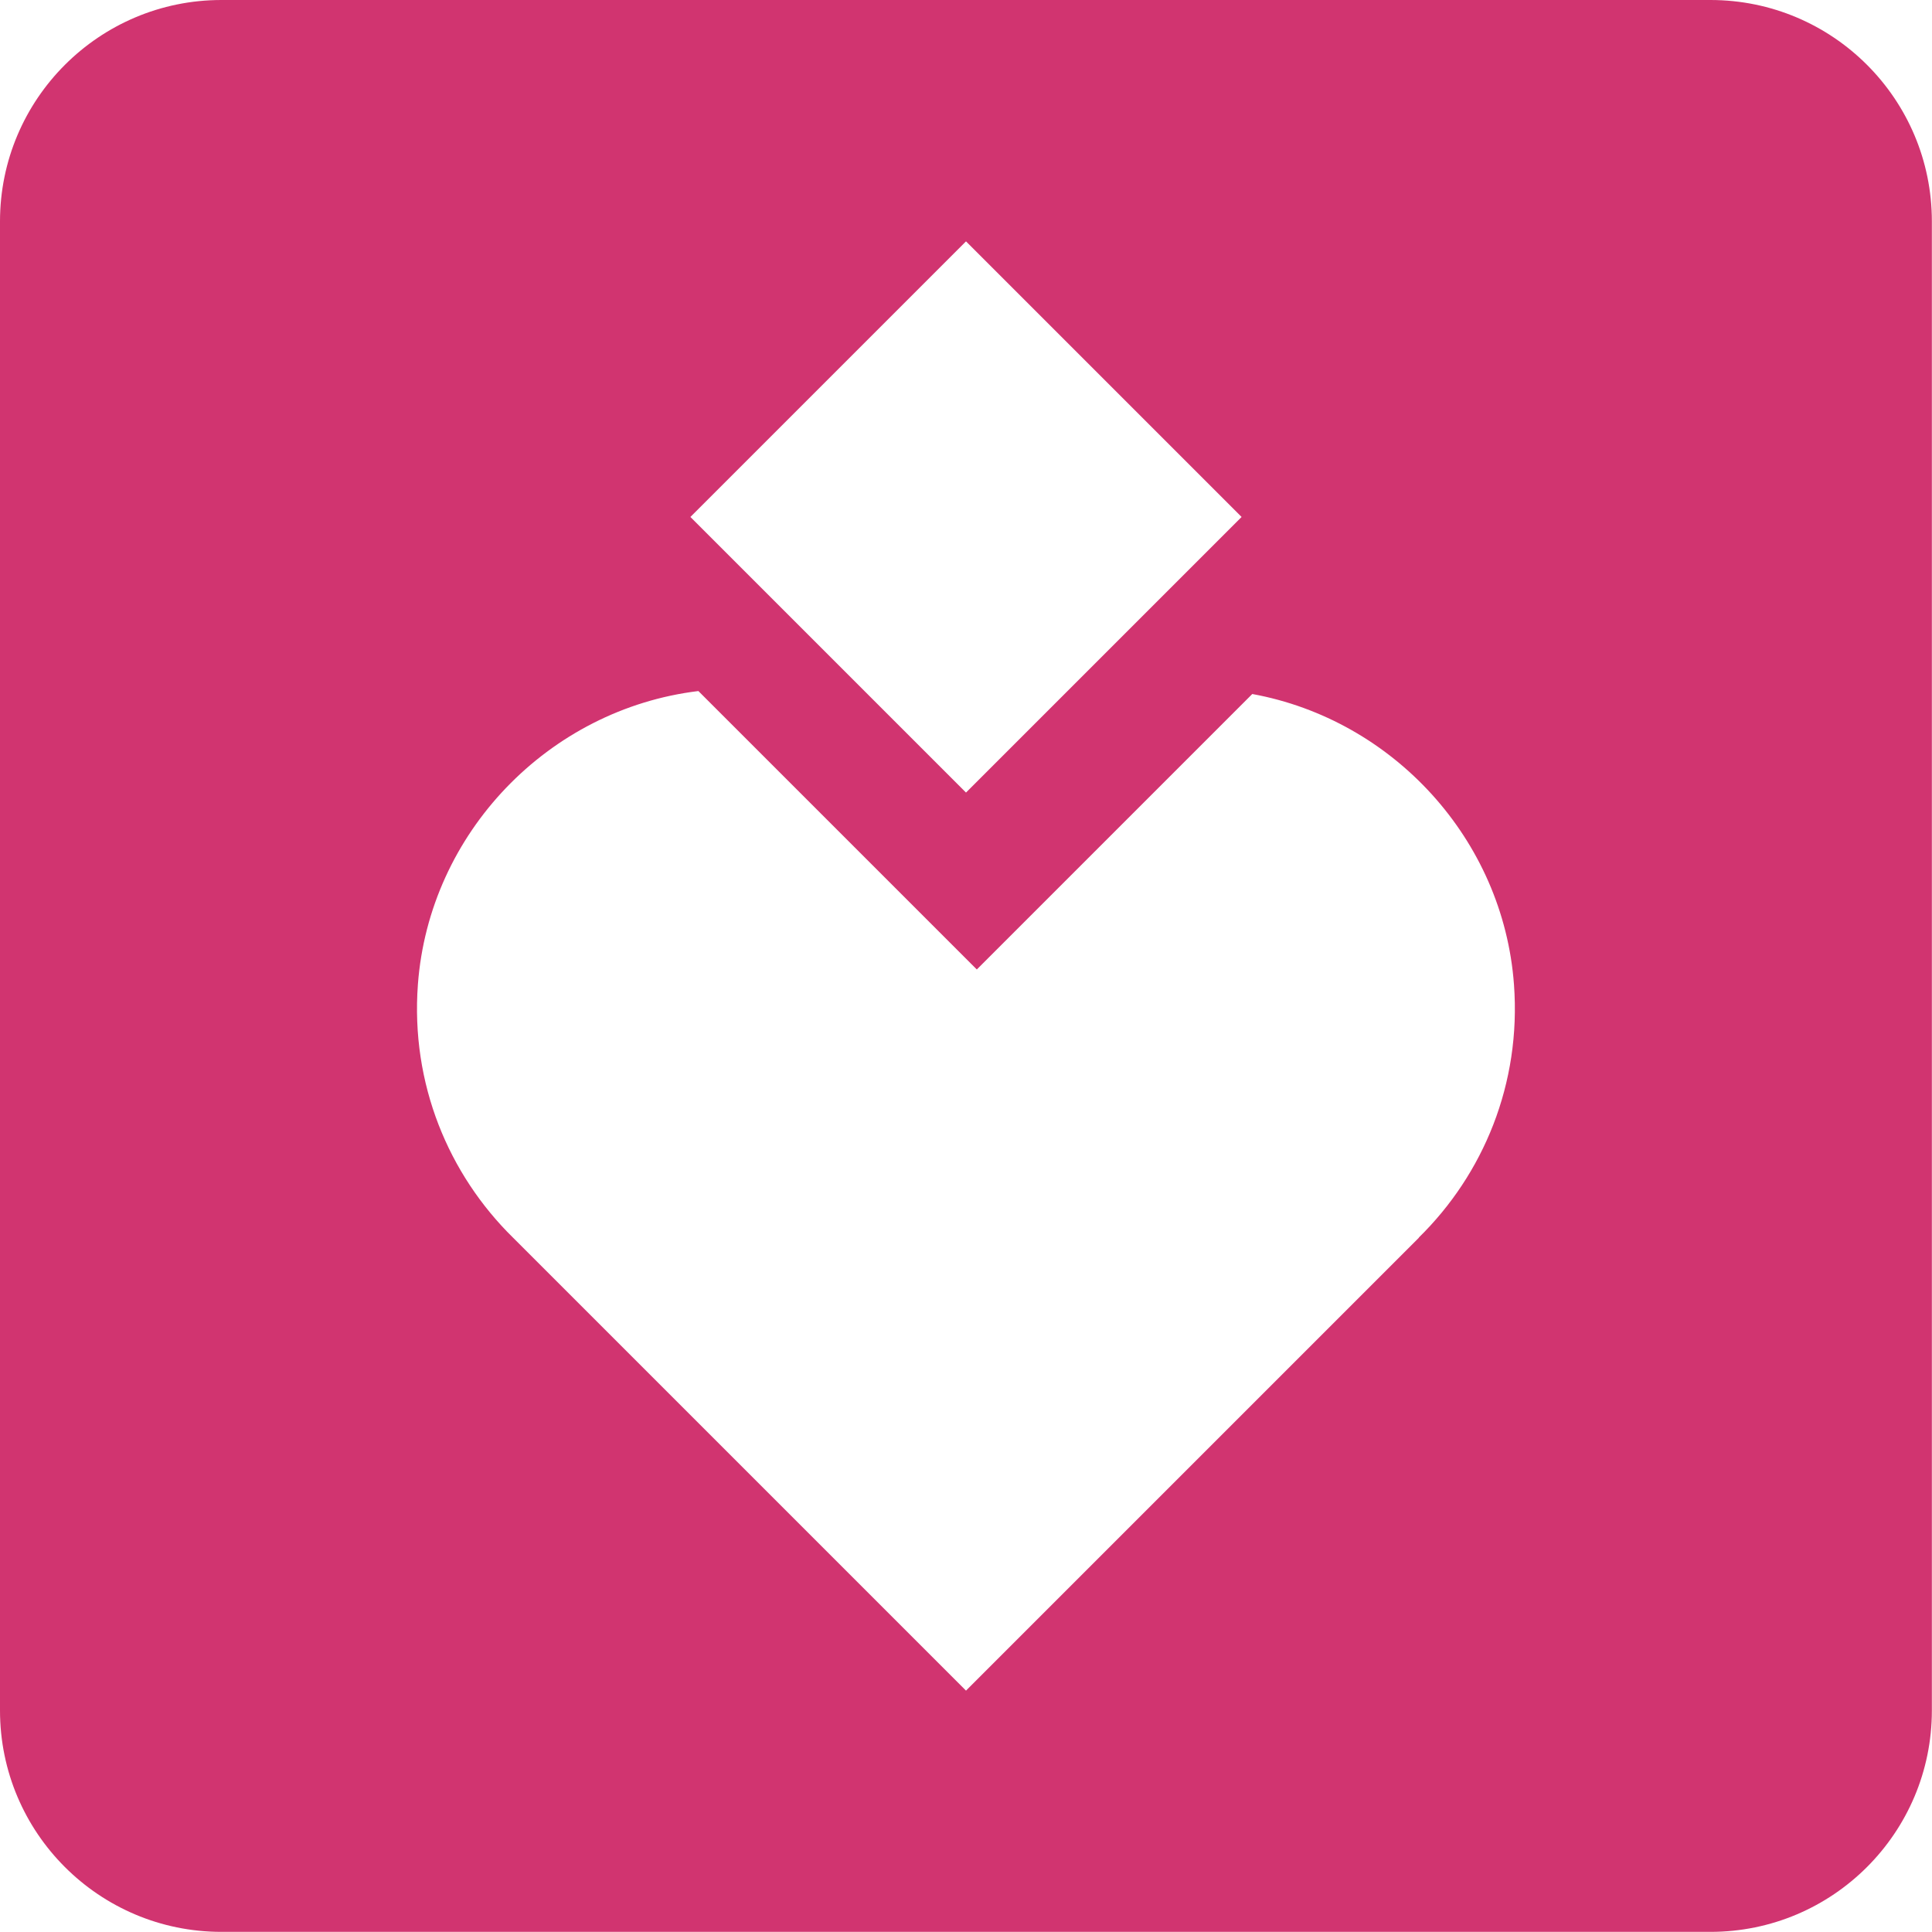
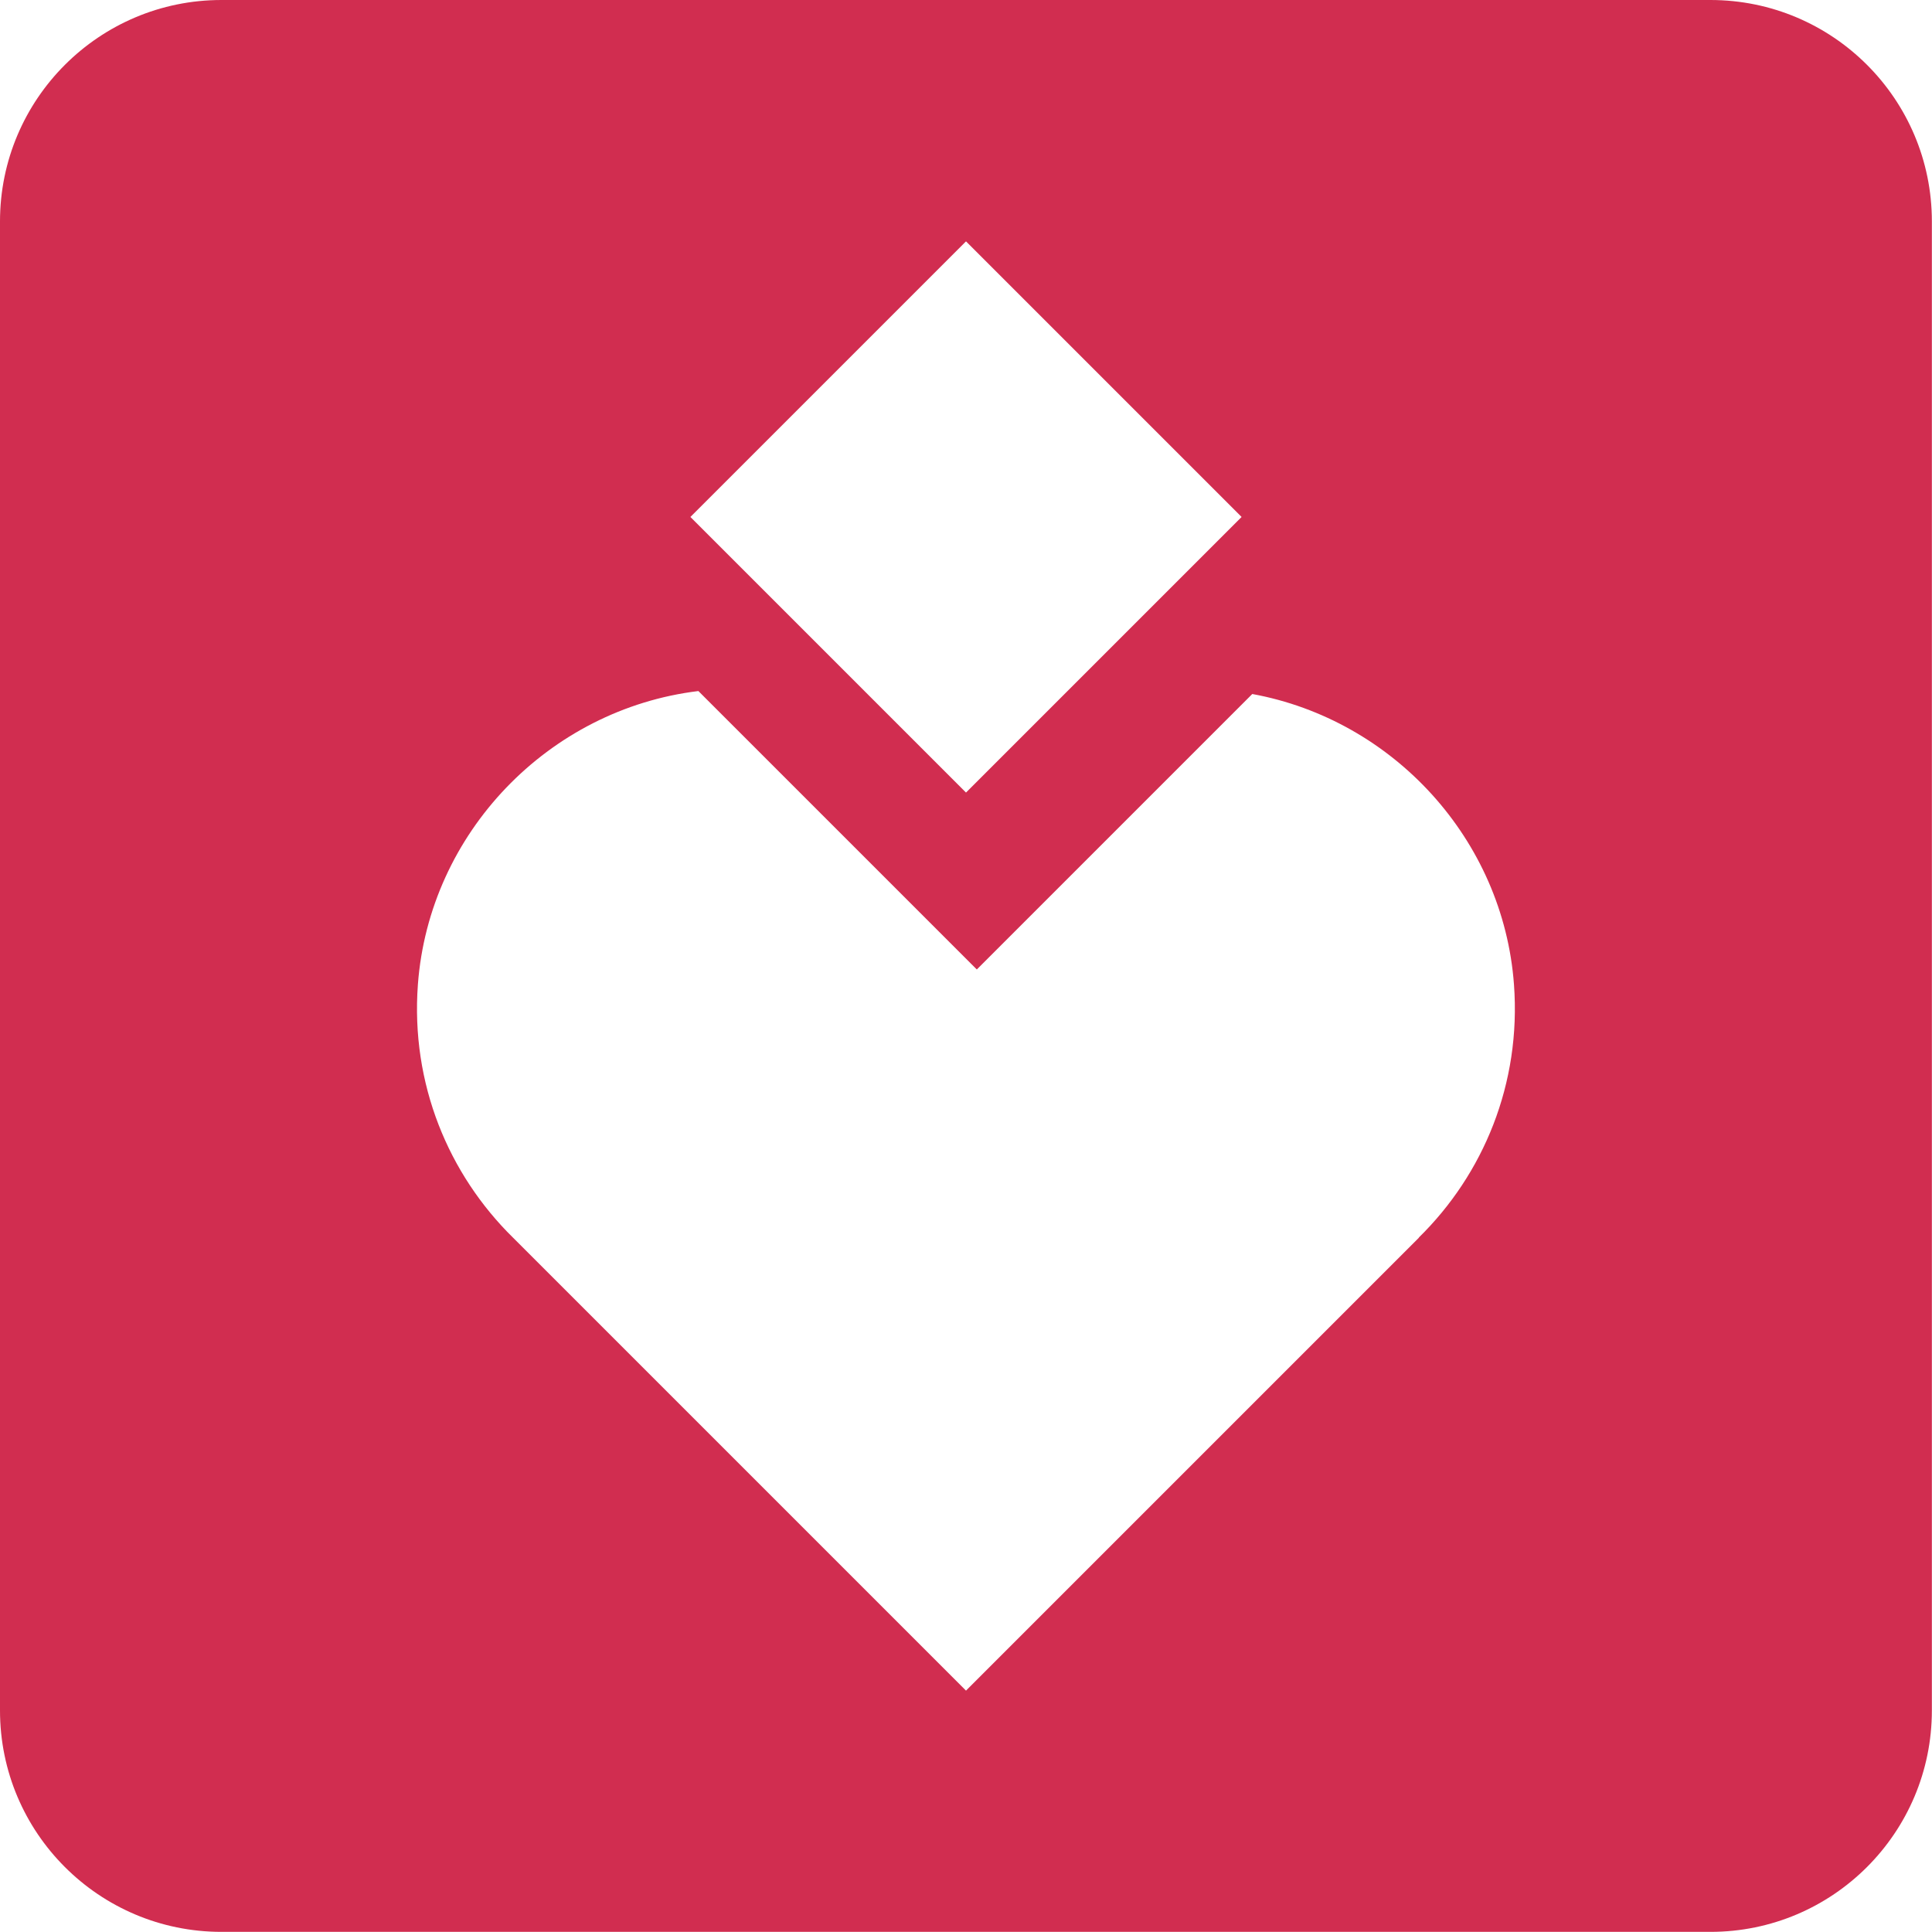
<svg xmlns="http://www.w3.org/2000/svg" id="Capa_1" data-name="Capa 1" viewBox="0 0 150.16 150.16">
  <defs>
    <style>
      .cls-1 {
-         fill: #d13470;
+         fill: rgb(209, 45, 80);
      }
    </style>
  </defs>
  <path class="cls-1" d="m132.94,0H17.21C7.71,0,0,7.71,0,17.21v115.73c0,9.51,7.71,17.21,17.21,17.21h115.73c9.51,0,17.21-7.71,17.21-17.21V17.21c0-9.51-7.71-17.21-17.21-17.21Zm-57.86,18.76l21.42,21.42-21.42,21.42-21.42-21.42,21.42-21.42Zm35.2,77.44l-35.2,35.2-35.2-35.2h0c-5.02-4.93-7.97-11.96-7.4-19.68.87-11.78,10.16-21.4,21.8-22.81l21.64,21.64,21.41-21.41c10.95,2,19.51,11.3,20.34,22.58.57,7.71-2.38,14.75-7.4,19.67h0Z" />
</svg>
